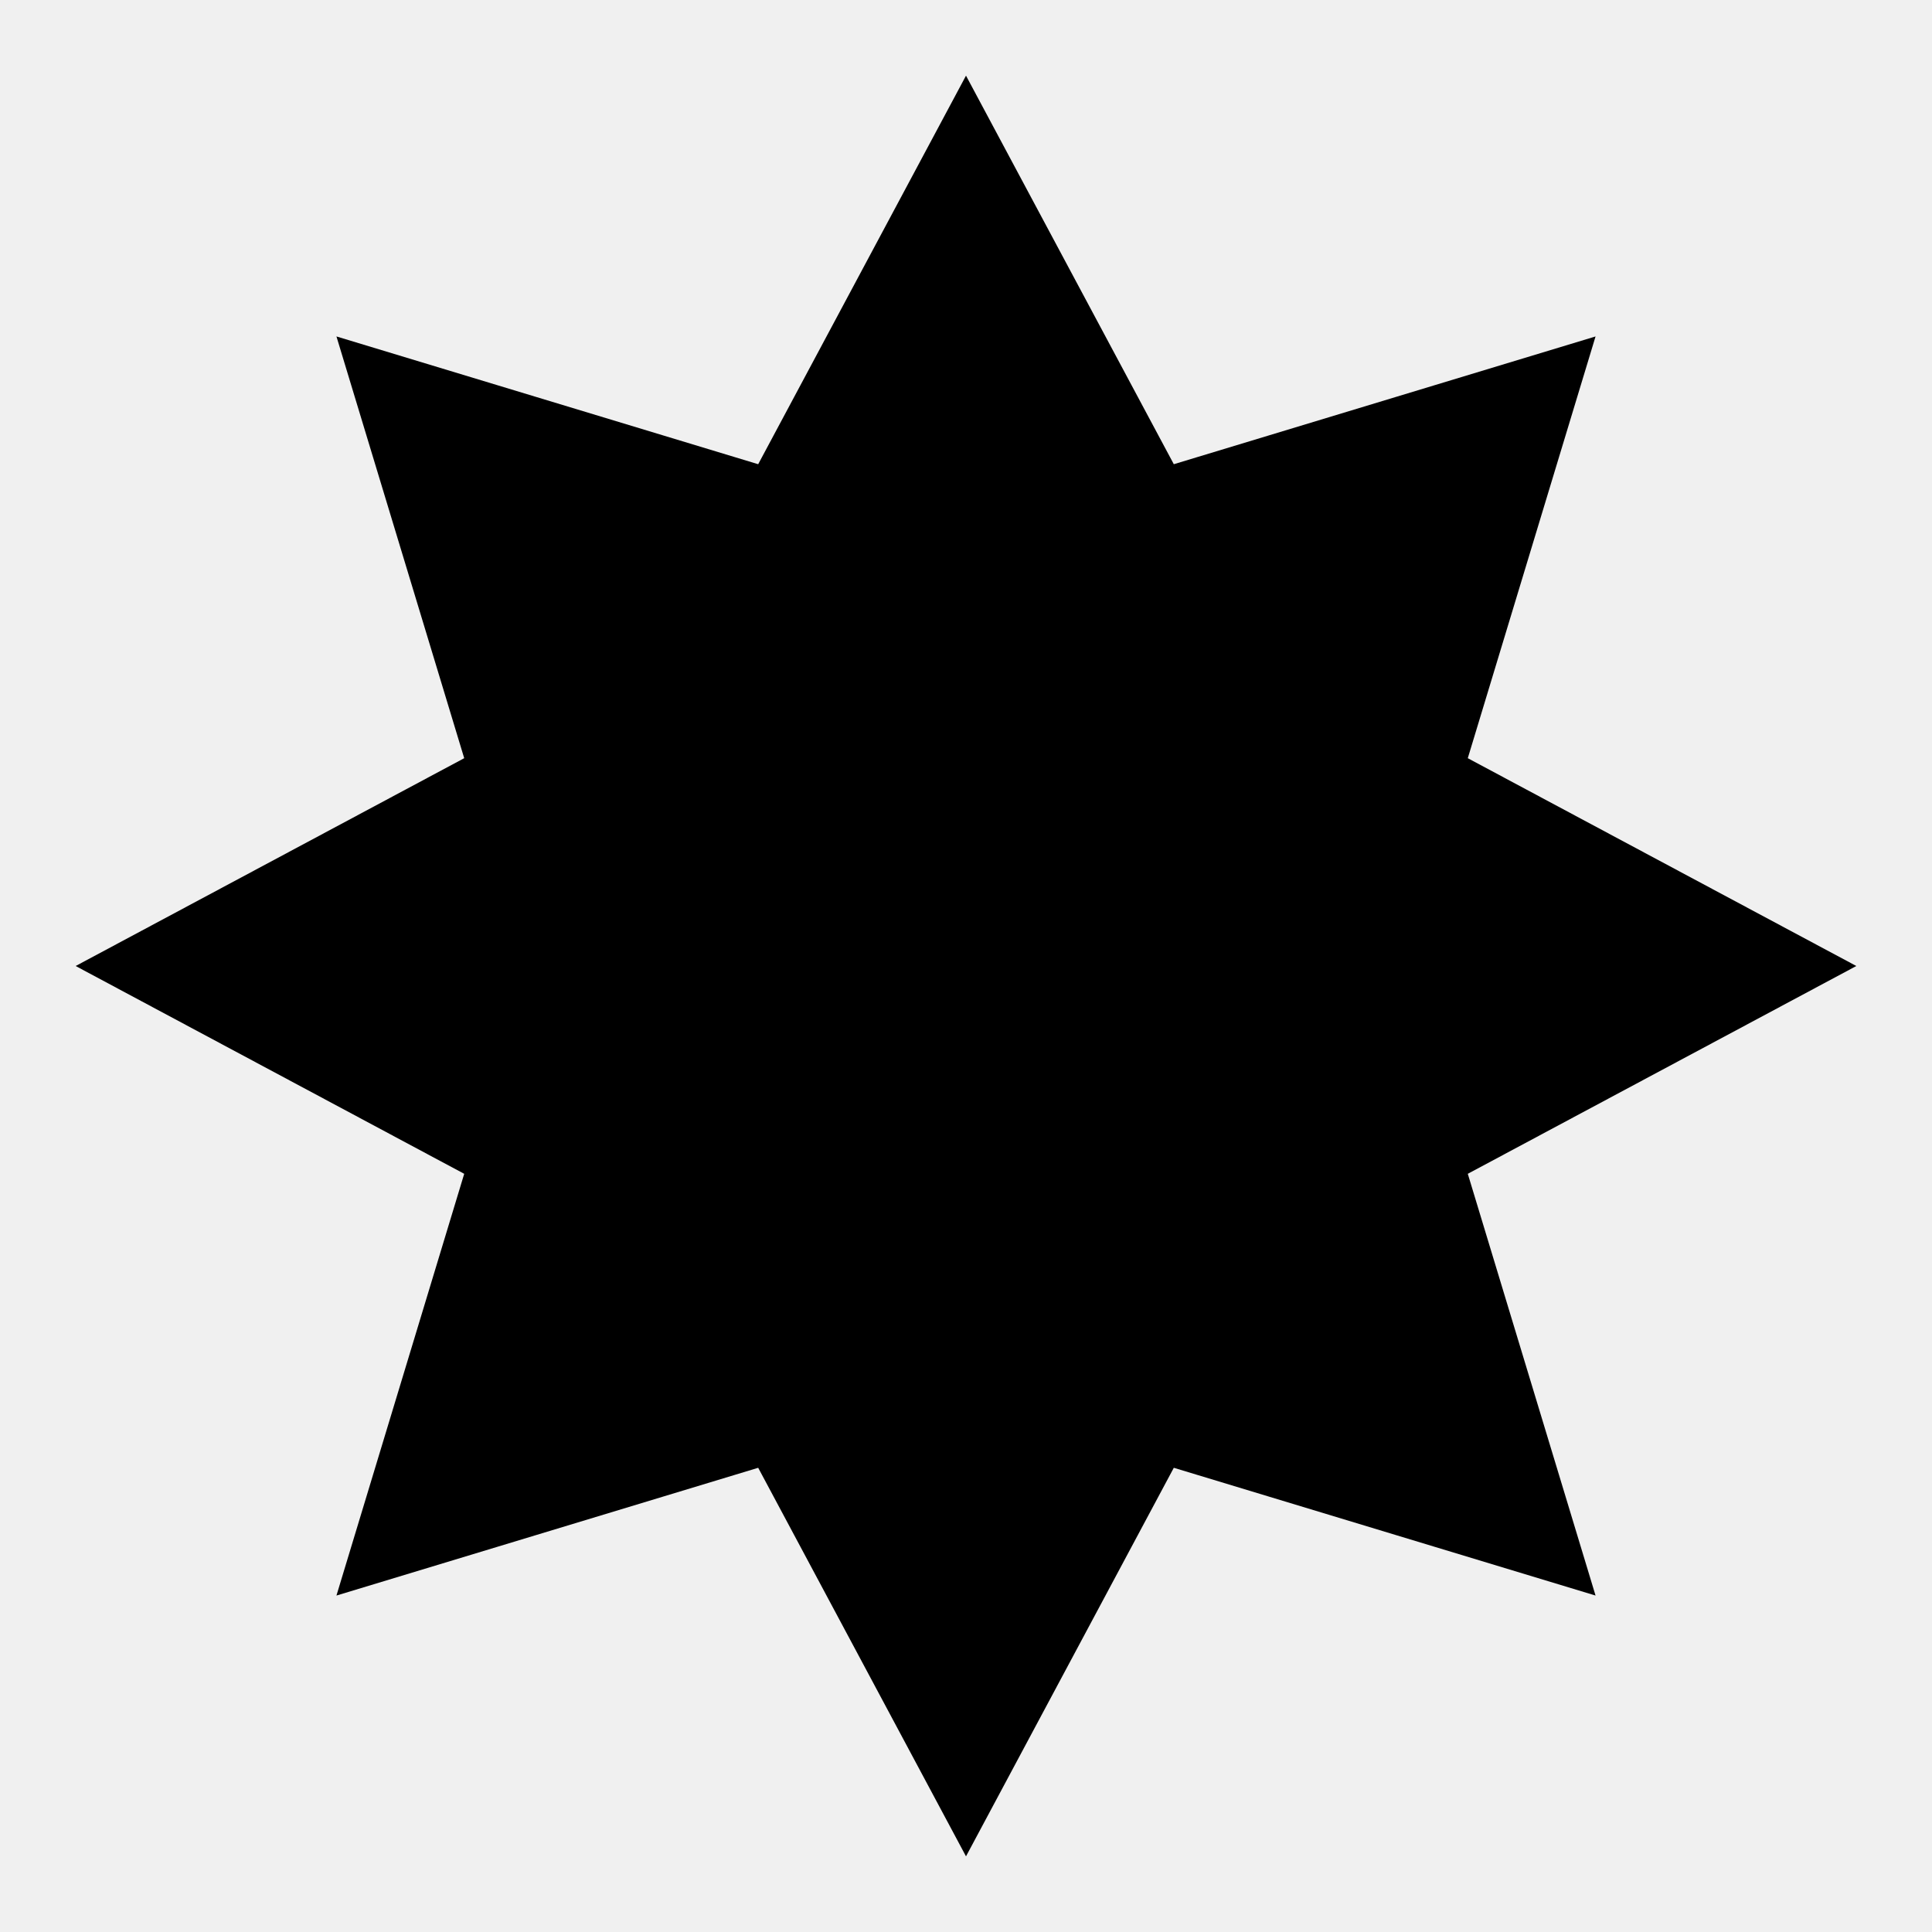
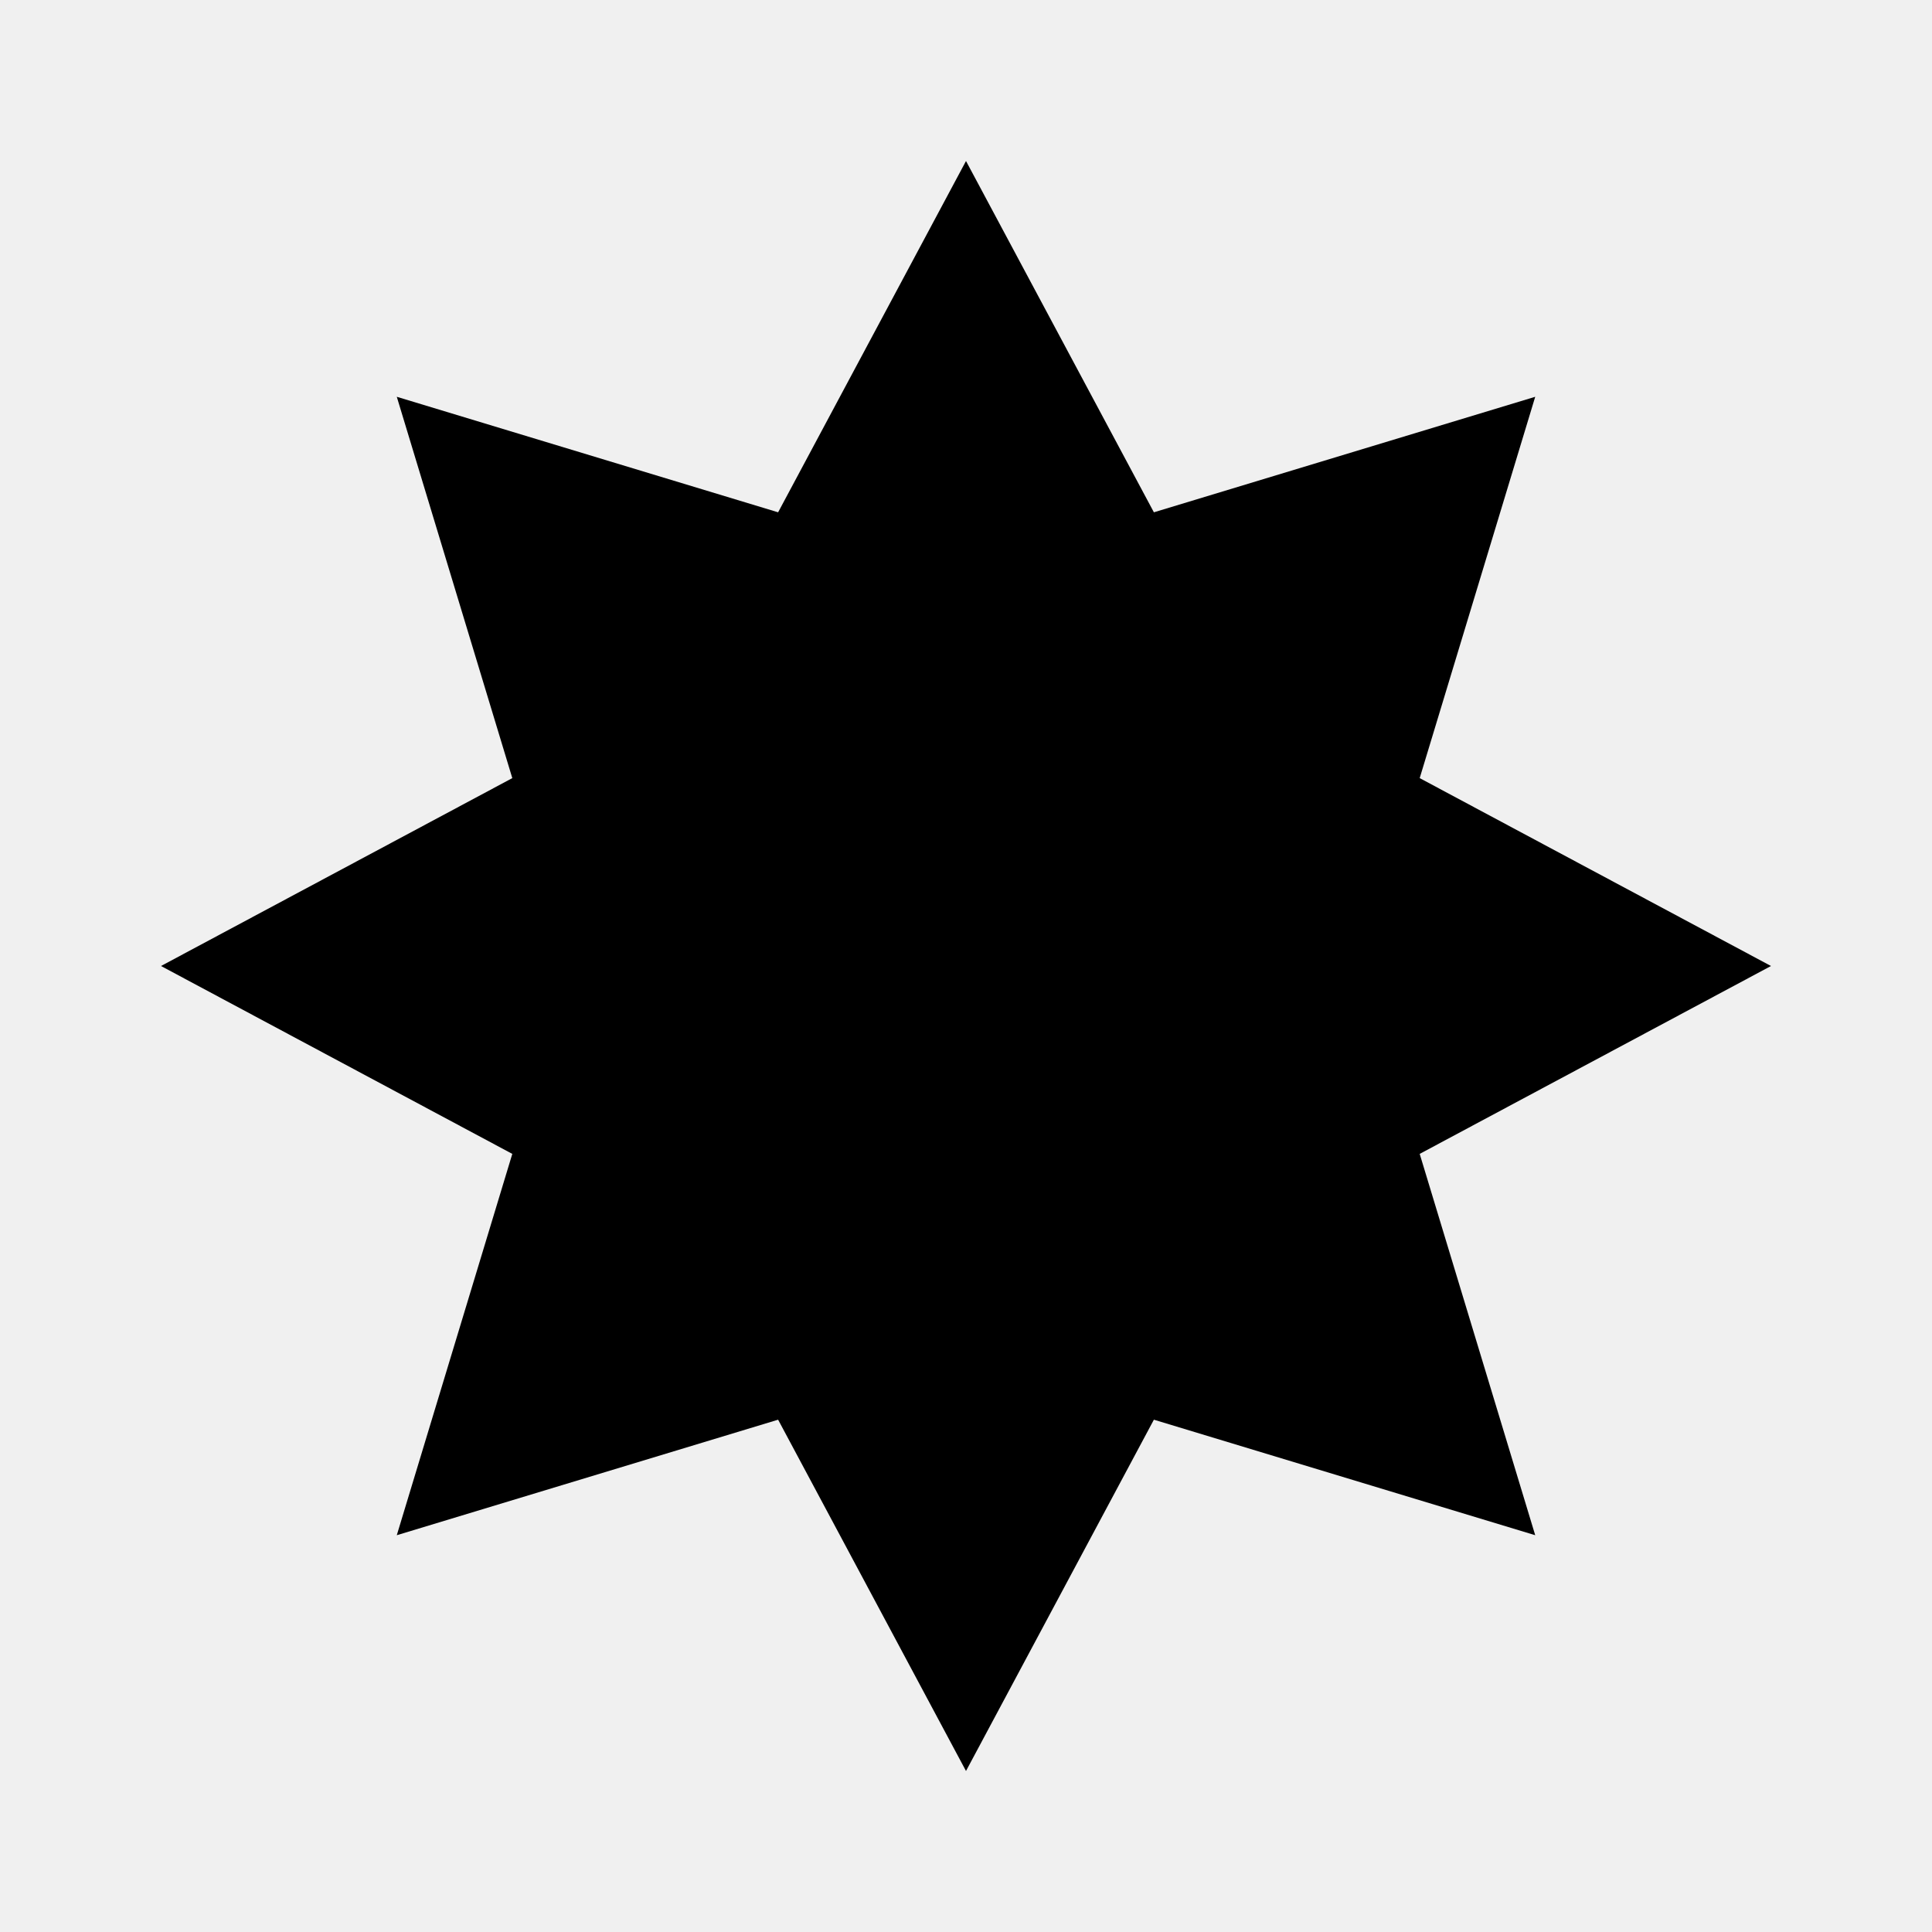
<svg xmlns="http://www.w3.org/2000/svg" width="24" height="24" viewBox="0 0 24 24" fill="none">
  <g clip-path="url(#clip0_456_62)">
-     <path d="M12 2L14.334 6.364L19.071 4.929L17.636 9.666L22 12L17.636 14.334L19.071 19.071L14.334 17.636L12 22L9.666 17.636L4.929 19.071L6.364 14.334L2 12L6.364 9.666L4.929 4.929L9.666 6.364L12 2Z" fill="black" stroke="black" />
+     <path d="M12 2L14.334 6.364L19.071 4.929L17.636 9.666L22 12L17.636 14.334L19.071 19.071L14.334 17.636L12 22L9.666 17.636L4.929 19.071L6.364 14.334L2 12L6.364 9.666L4.929 4.929L9.666 6.364L12 2Z" fill="#000" />
  </g>
  <defs>
    <clipPath id="clip0_456_62">
-       <rect width="24" height="24" fill="white" transform="matrix(-1 0 0 1 24 0)" />
+       <rect width="24" height="24" fill="#fff" transform="matrix(-1 0 0 1 24 0)" />
    </clipPath>
  </defs>
</svg>
